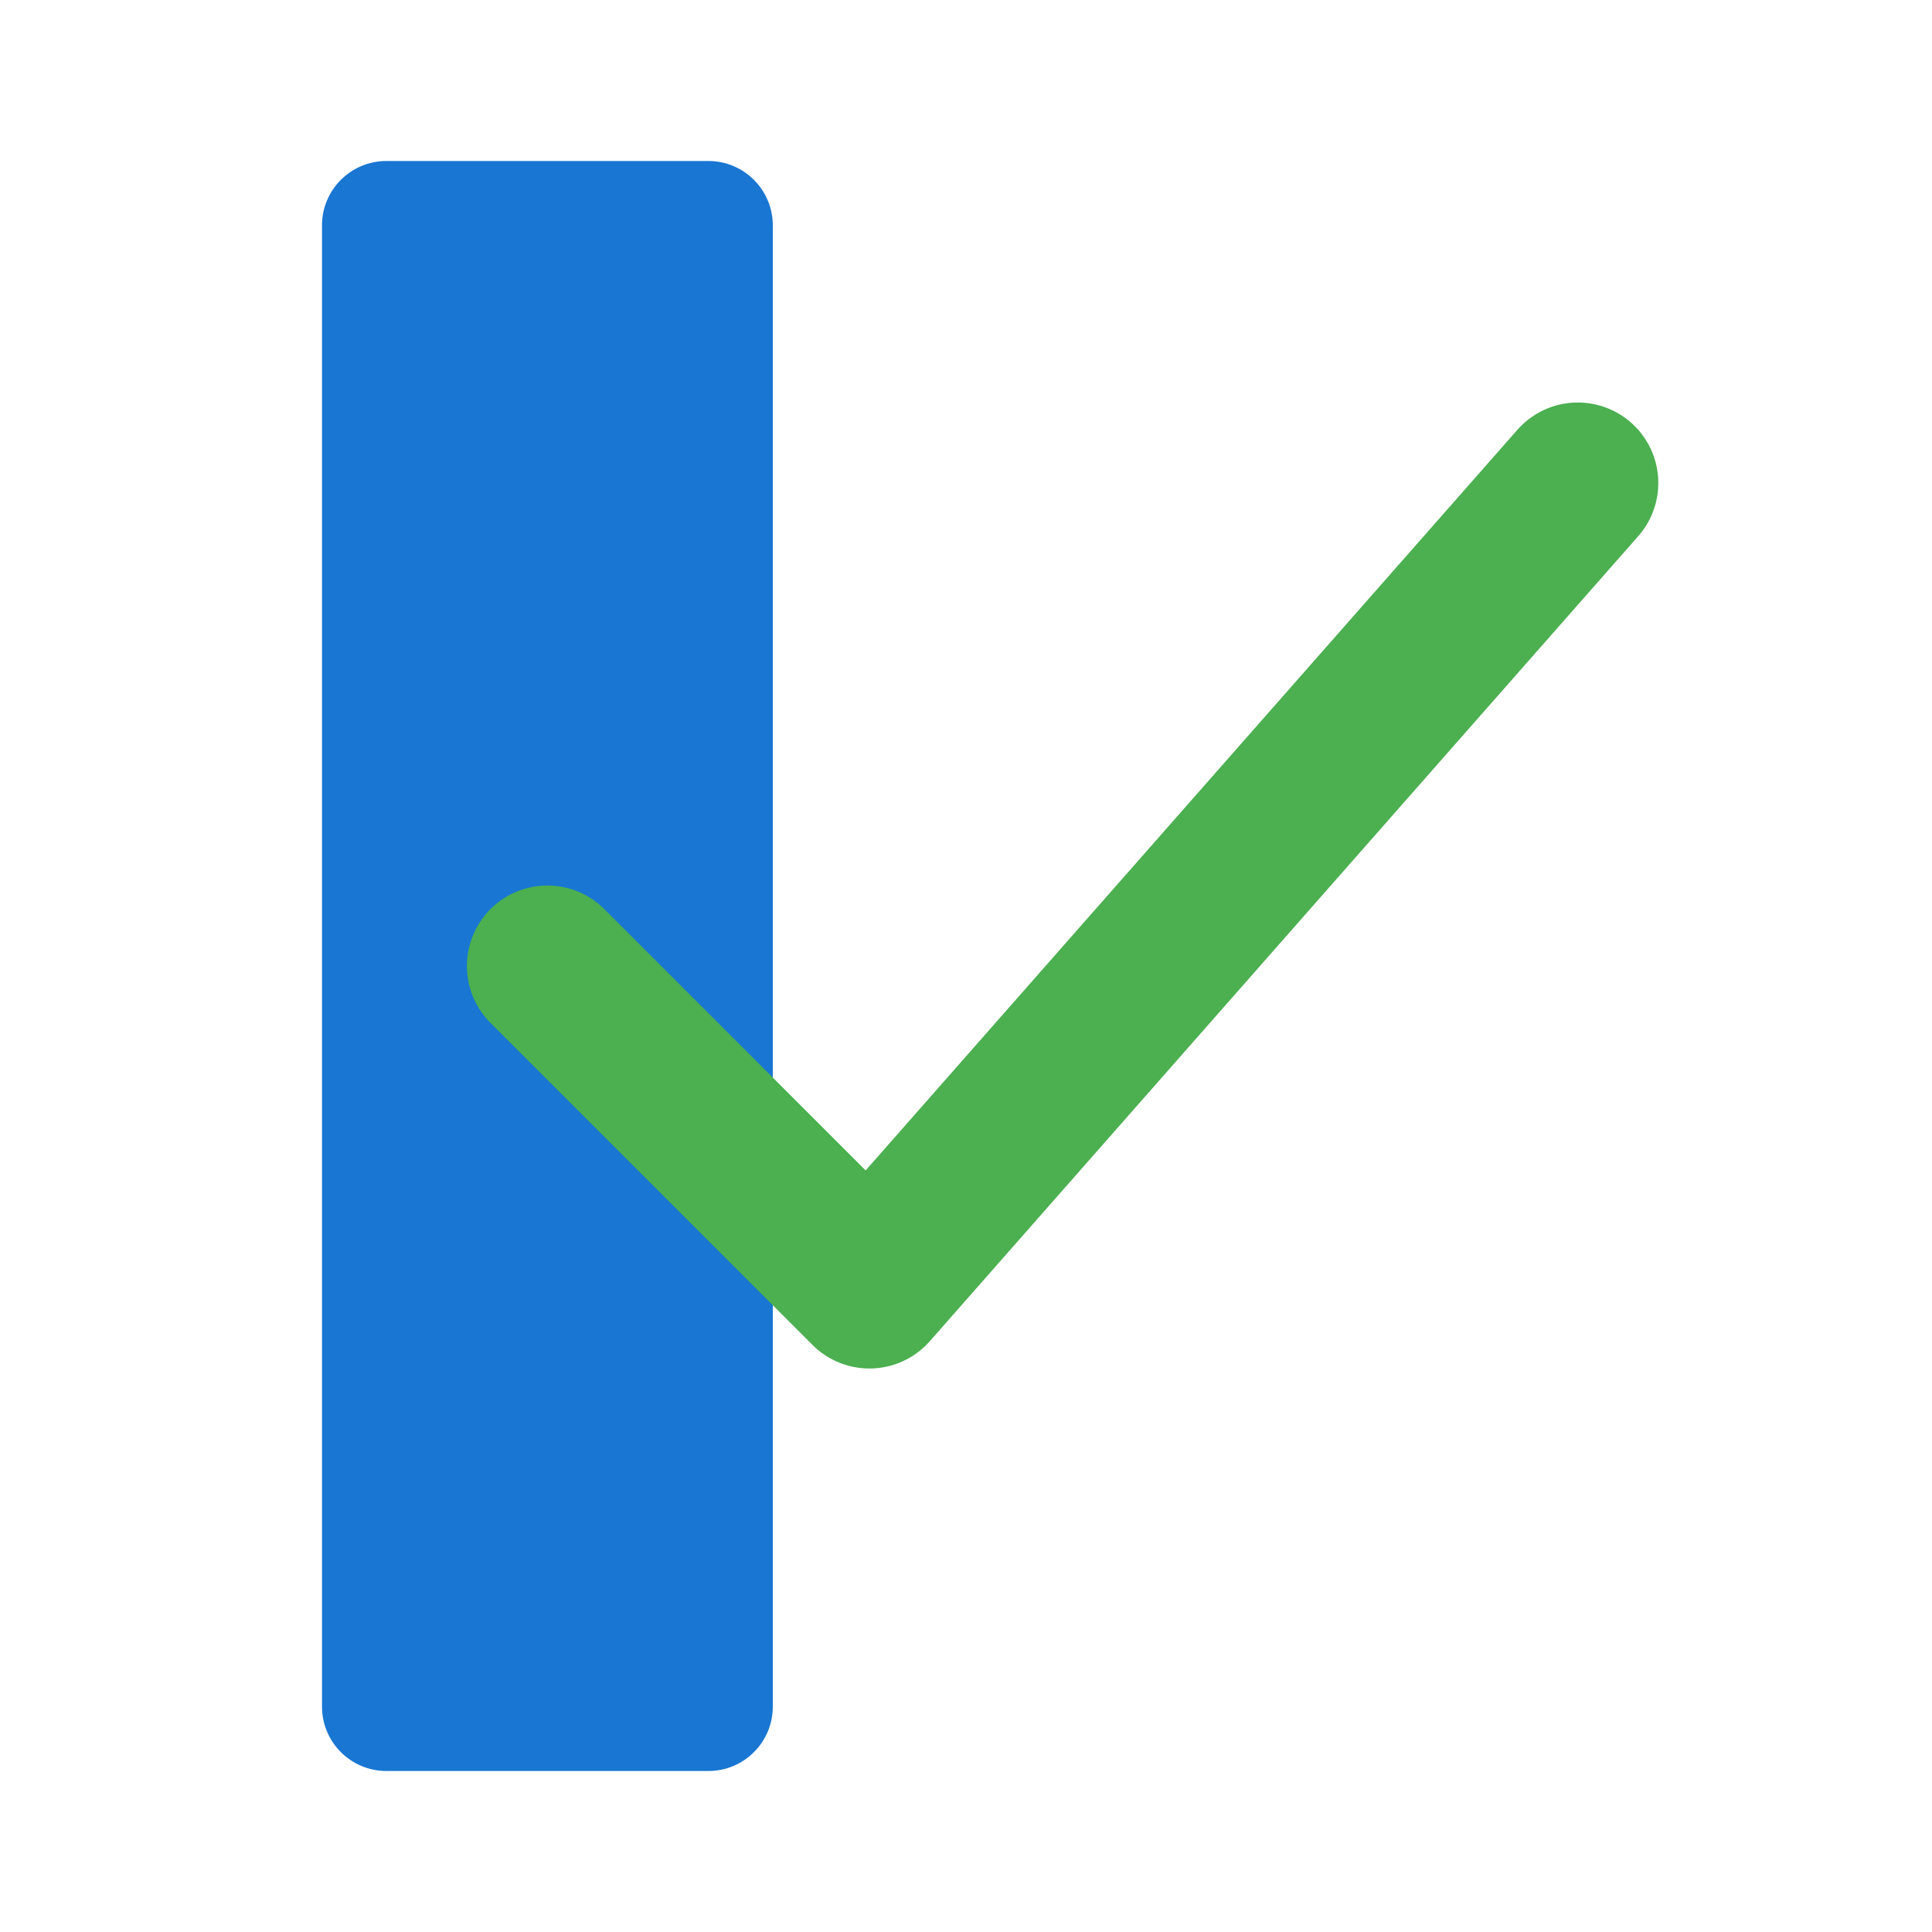
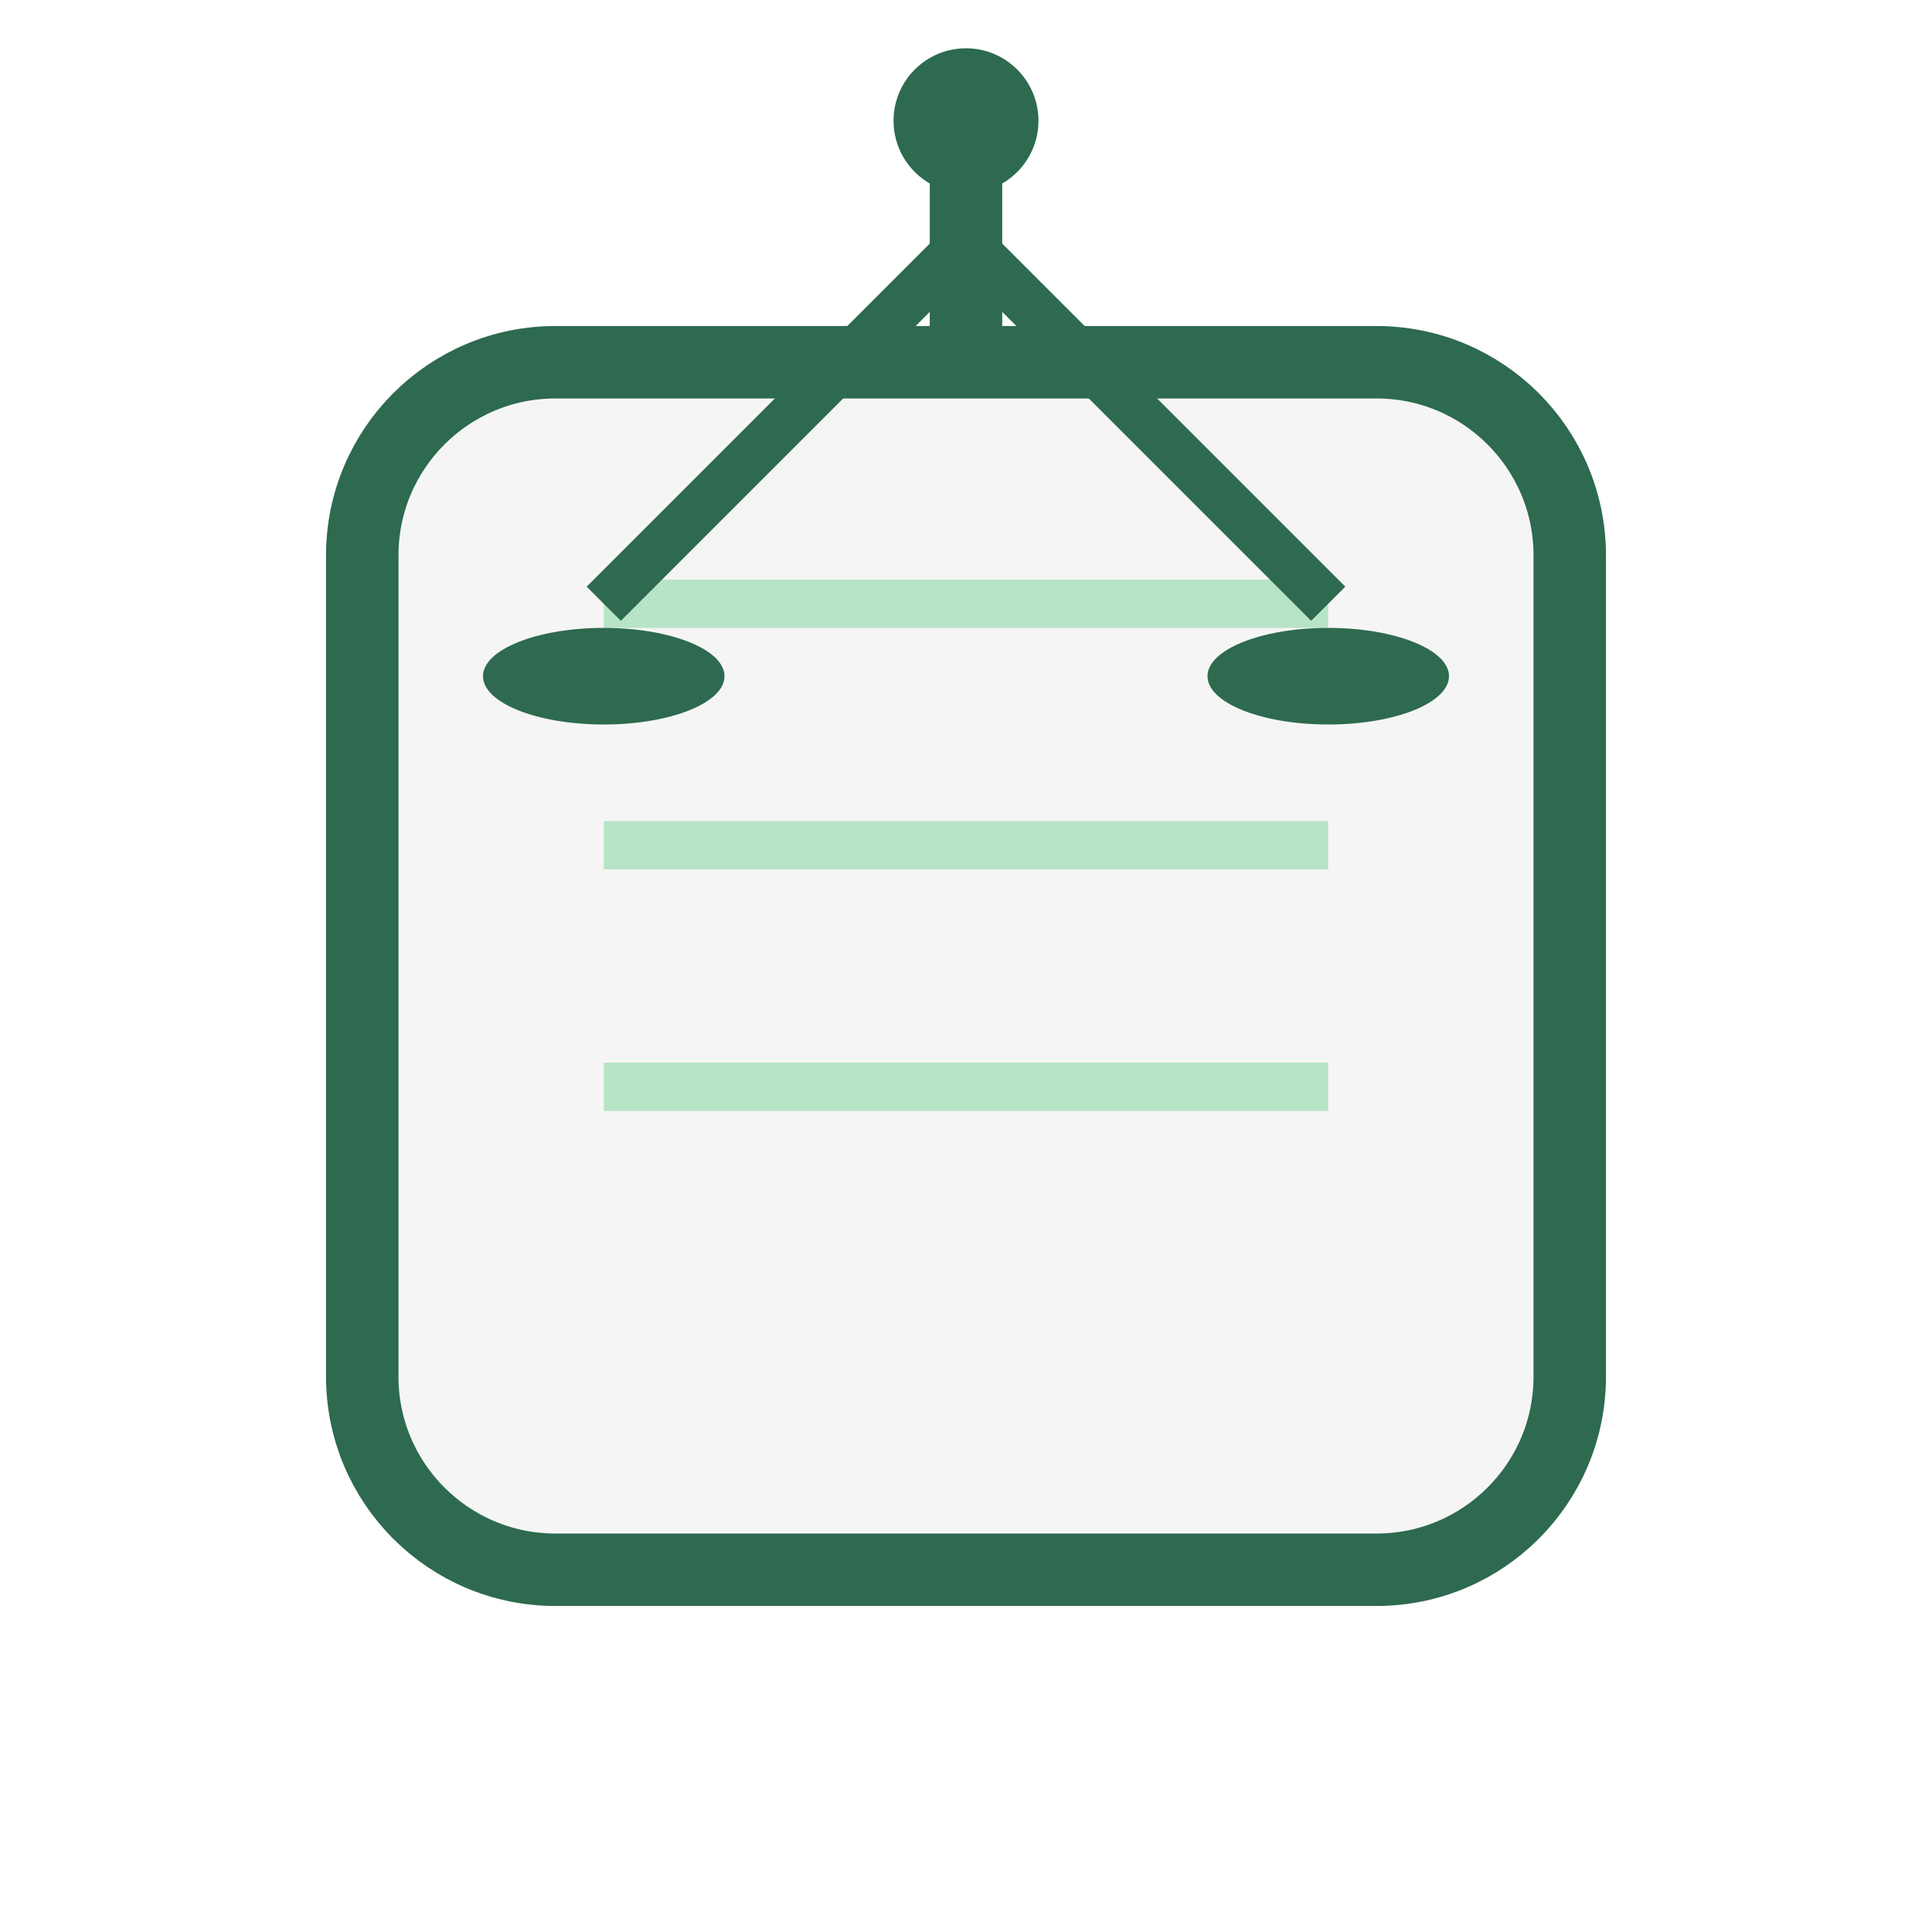
- <svg xmlns="http://www.w3.org/2000/svg" width="60" height="60" viewBox="0 0 60 60">
-   <g transform="translate(10, 5)">
-     <rect x="0" y="0" width="14" height="50" rx="2" fill="#1976D2" />
-     <path d="M7 25 L17 35 L39 10" stroke="#4CAF50" stroke-width="5" fill="none" stroke-linecap="round" stroke-linejoin="round" />
-   </g>
+ <svg xmlns="http://www.w3.org/2000/svg" width="80" height="80" viewBox="0 0 80 80" fill="none">
+   <rect x="15" y="15" width="50" height="50" rx="8" fill="#F5F5F5" stroke="#2D6A4F" stroke-width="3" />
+   <line x1="25" y1="25" x2="55" y2="25" stroke="#B7E4C7" stroke-width="2" />
+   <line x1="25" y1="35" x2="55" y2="35" stroke="#B7E4C7" stroke-width="2" />
+   <line x1="25" y1="45" x2="55" y2="45" stroke="#B7E4C7" stroke-width="2" />
+   <line x1="40" y1="15" x2="40" y2="5" stroke="#2D6A4F" stroke-width="3" />
+   <circle cx="40" cy="5" r="3" fill="#2D6A4F" />
+   <line x1="40" y1="10" x2="25" y2="25" stroke="#2D6A4F" stroke-width="2" />
+   <line x1="40" y1="10" x2="55" y2="25" stroke="#2D6A4F" stroke-width="2" />
+   <ellipse cx="25" cy="28" rx="5" ry="2" fill="#2D6A4F" />
+   <ellipse cx="55" cy="28" rx="5" ry="2" fill="#2D6A4F" />
</svg>
